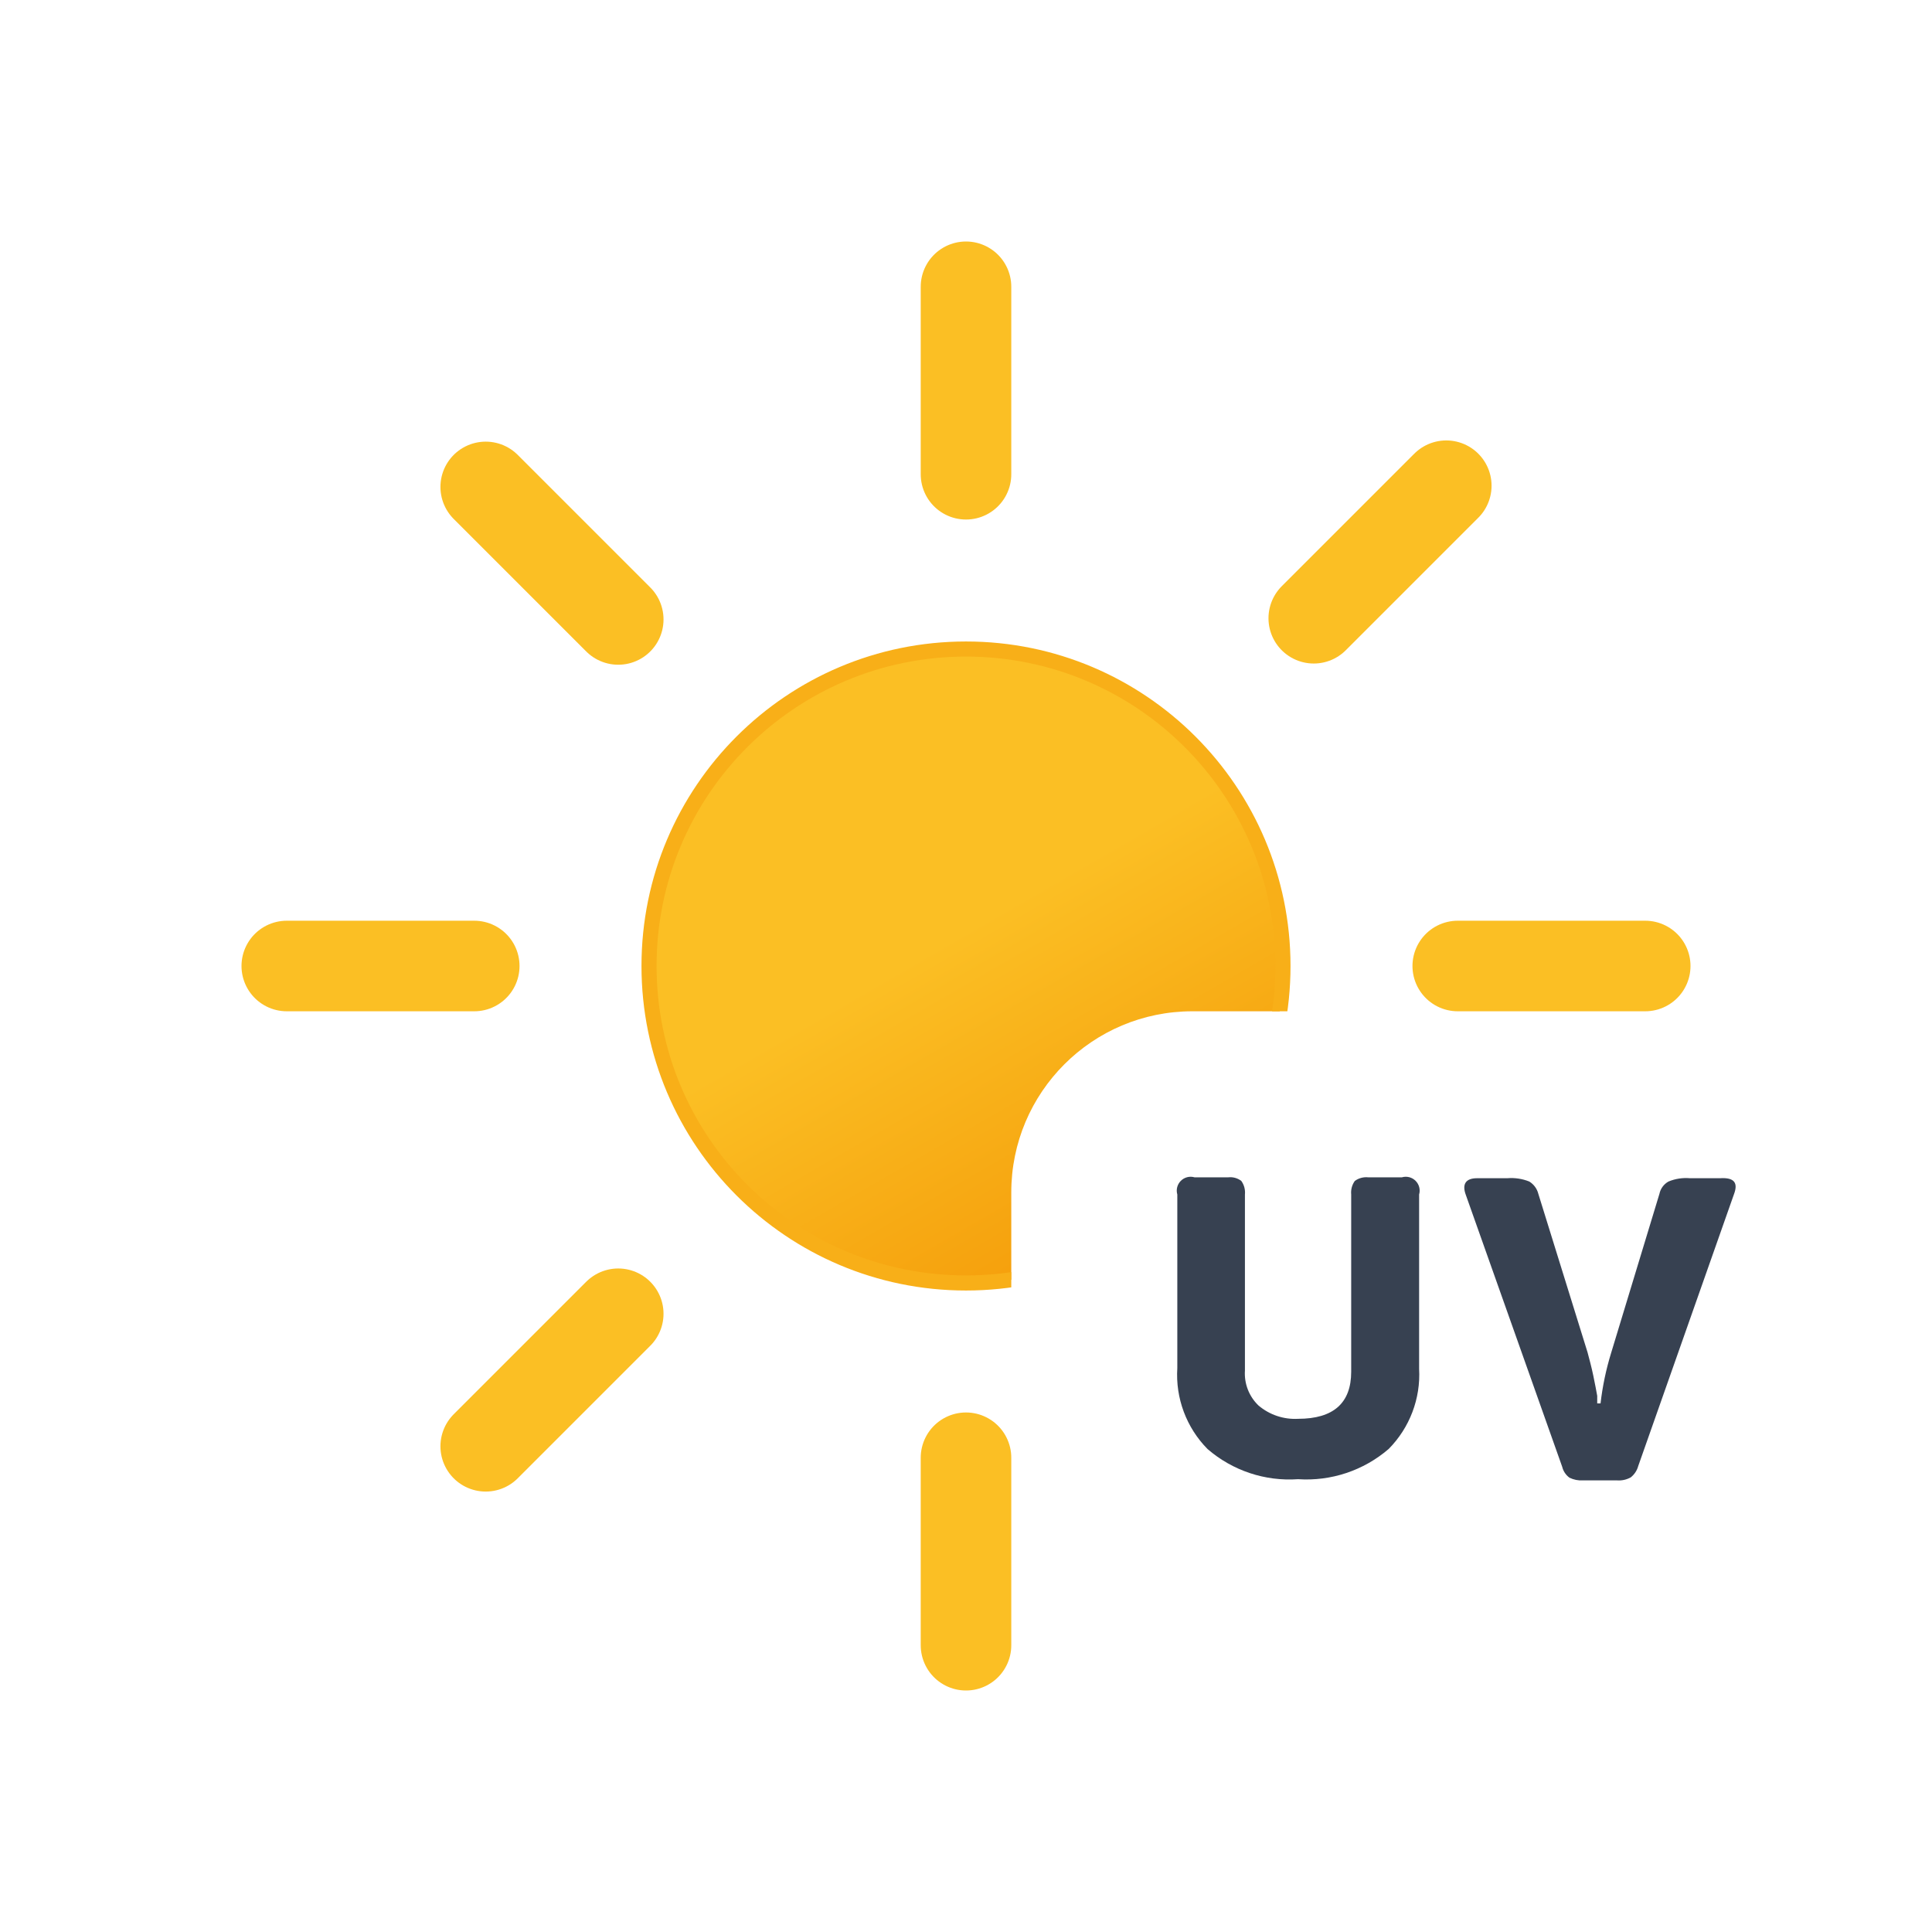
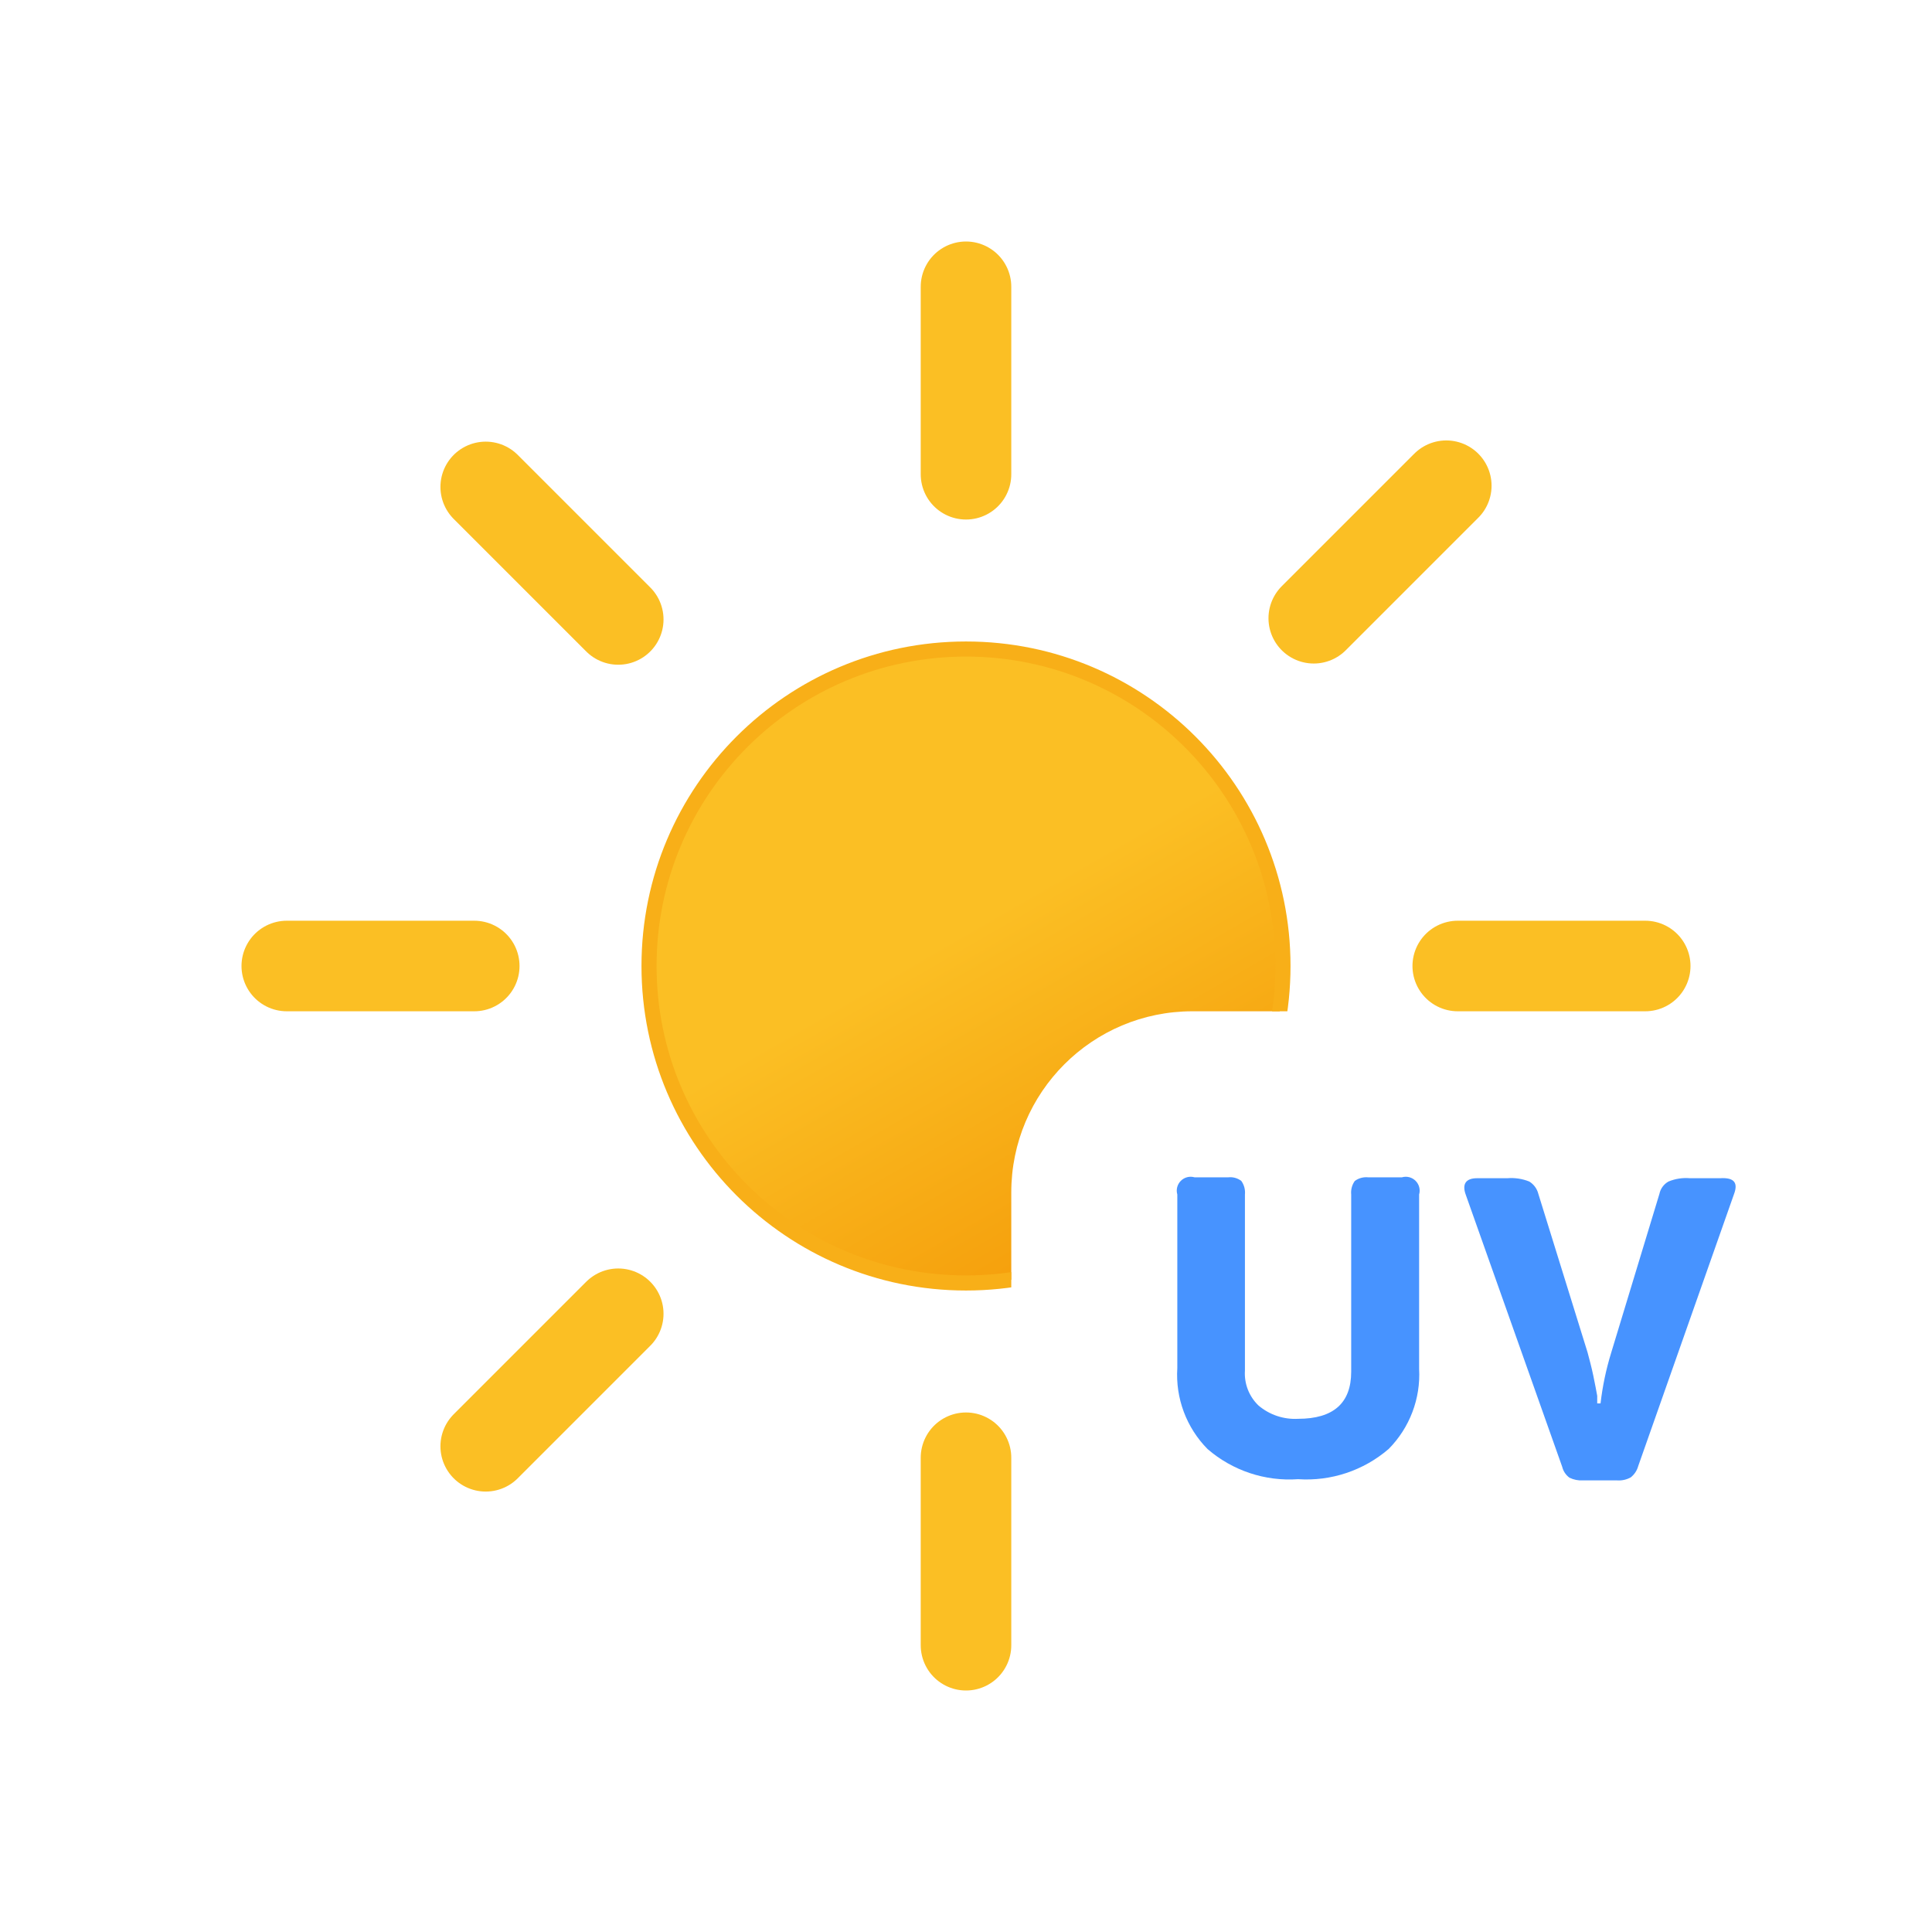
<svg xmlns="http://www.w3.org/2000/svg" viewBox="0 0 64 64">
  <defs>
    <clipPath id="a">
      <path d="M33.5,48.5v-9a6,6,0,0,1,6-6h17V7.5H7.5v49h28V53A6,6,0,0,1,33.5,48.5Z" fill="none" />
    </clipPath>
    <linearGradient id="b" x1="26.75" y1="22.91" x2="37.25" y2="41.09" gradientUnits="userSpaceOnUse">
      <stop offset="0" stop-color="#fbbf24" />
      <stop offset="0.45" stop-color="#fbbf24" />
      <stop offset="1" stop-color="#f59e0b" />
    </linearGradient>
  </defs>
  <g clip-path="url(#a)">
    <circle cx="32" cy="32" r="10.5" stroke="#f8af18" stroke-miterlimit="10" stroke-width="0.5" fill="url(#b)" />
    <path d="M32,15.71V9.5m0,45V48.29M43.52,20.48l4.39-4.39M16.09,47.91l4.39-4.39m0-23-4.39-4.39M47.91,47.91l-4.39-4.39M15.71,32H9.5m45,0H48.29" fill="none" stroke="#fbbf24" stroke-linecap="round" stroke-miterlimit="10" stroke-width="3">
      <animateTransform attributeName="transform" dur="45s" values="0 32 32; 360 32 32" repeatCount="indefinite" type="rotate" />
    </path>
  </g>
-   <path d="M41.69,46.56A1.87,1.87,0,0,0,43,47c1.17,0,1.76-.52,1.76-1.56V39.57a.66.66,0,0,1,.12-.45.64.64,0,0,1,.44-.12h1.12a.46.46,0,0,1,.57.57v5.77A3.5,3.5,0,0,1,46,48a4.17,4.17,0,0,1-3,1,4.14,4.14,0,0,1-3-1,3.5,3.5,0,0,1-1-2.68V39.57a.46.46,0,0,1,.57-.57h1.12a.6.6,0,0,1,.43.12.66.66,0,0,1,.12.45V45.4A1.47,1.47,0,0,0,41.69,46.56Z" fill="#374151" />
-   <path d="M57.44,39.56l-3.17,9a.72.72,0,0,1-.25.38.81.81,0,0,1-.45.1H52.44a.89.89,0,0,1-.45-.09.63.63,0,0,1-.24-.36l-3.19-9c-.14-.37,0-.56.37-.56h1a1.6,1.6,0,0,1,.73.11.67.67,0,0,1,.3.41l1.63,5.25c.06.23.13.48.19.77s.1.5.13.67l0,.25h.11a9.3,9.3,0,0,1,.35-1.67l1.6-5.27a.61.61,0,0,1,.3-.41,1.51,1.51,0,0,1,.71-.11h1C57.46,39,57.58,39.19,57.44,39.56Z" fill="#374151" />
+   <path d="M41.69,46.56A1.87,1.87,0,0,0,43,47c1.17,0,1.76-.52,1.76-1.56V39.57a.66.66,0,0,1,.12-.45.64.64,0,0,1,.44-.12h1.12a.46.46,0,0,1,.57.57v5.77A3.5,3.5,0,0,1,46,48a4.17,4.17,0,0,1-3,1,4.14,4.14,0,0,1-3-1,3.5,3.5,0,0,1-1-2.68V39.57a.46.46,0,0,1,.57-.57h1.12a.6.6,0,0,1,.43.12.66.66,0,0,1,.12.45V45.4A1.47,1.47,0,0,0,41.69,46.56Z" fill="#4793FF" />
+   <path d="M57.44,39.56l-3.17,9a.72.72,0,0,1-.25.38.81.81,0,0,1-.45.1H52.44a.89.89,0,0,1-.45-.09.63.63,0,0,1-.24-.36l-3.19-9c-.14-.37,0-.56.37-.56h1a1.6,1.6,0,0,1,.73.11.67.67,0,0,1,.3.41l1.63,5.25c.06.23.13.48.19.77s.1.5.13.67l0,.25h.11a9.3,9.3,0,0,1,.35-1.67l1.6-5.27a.61.61,0,0,1,.3-.41,1.51,1.51,0,0,1,.71-.11h1C57.46,39,57.58,39.19,57.44,39.56Z" fill="#4793FF" />
</svg>
